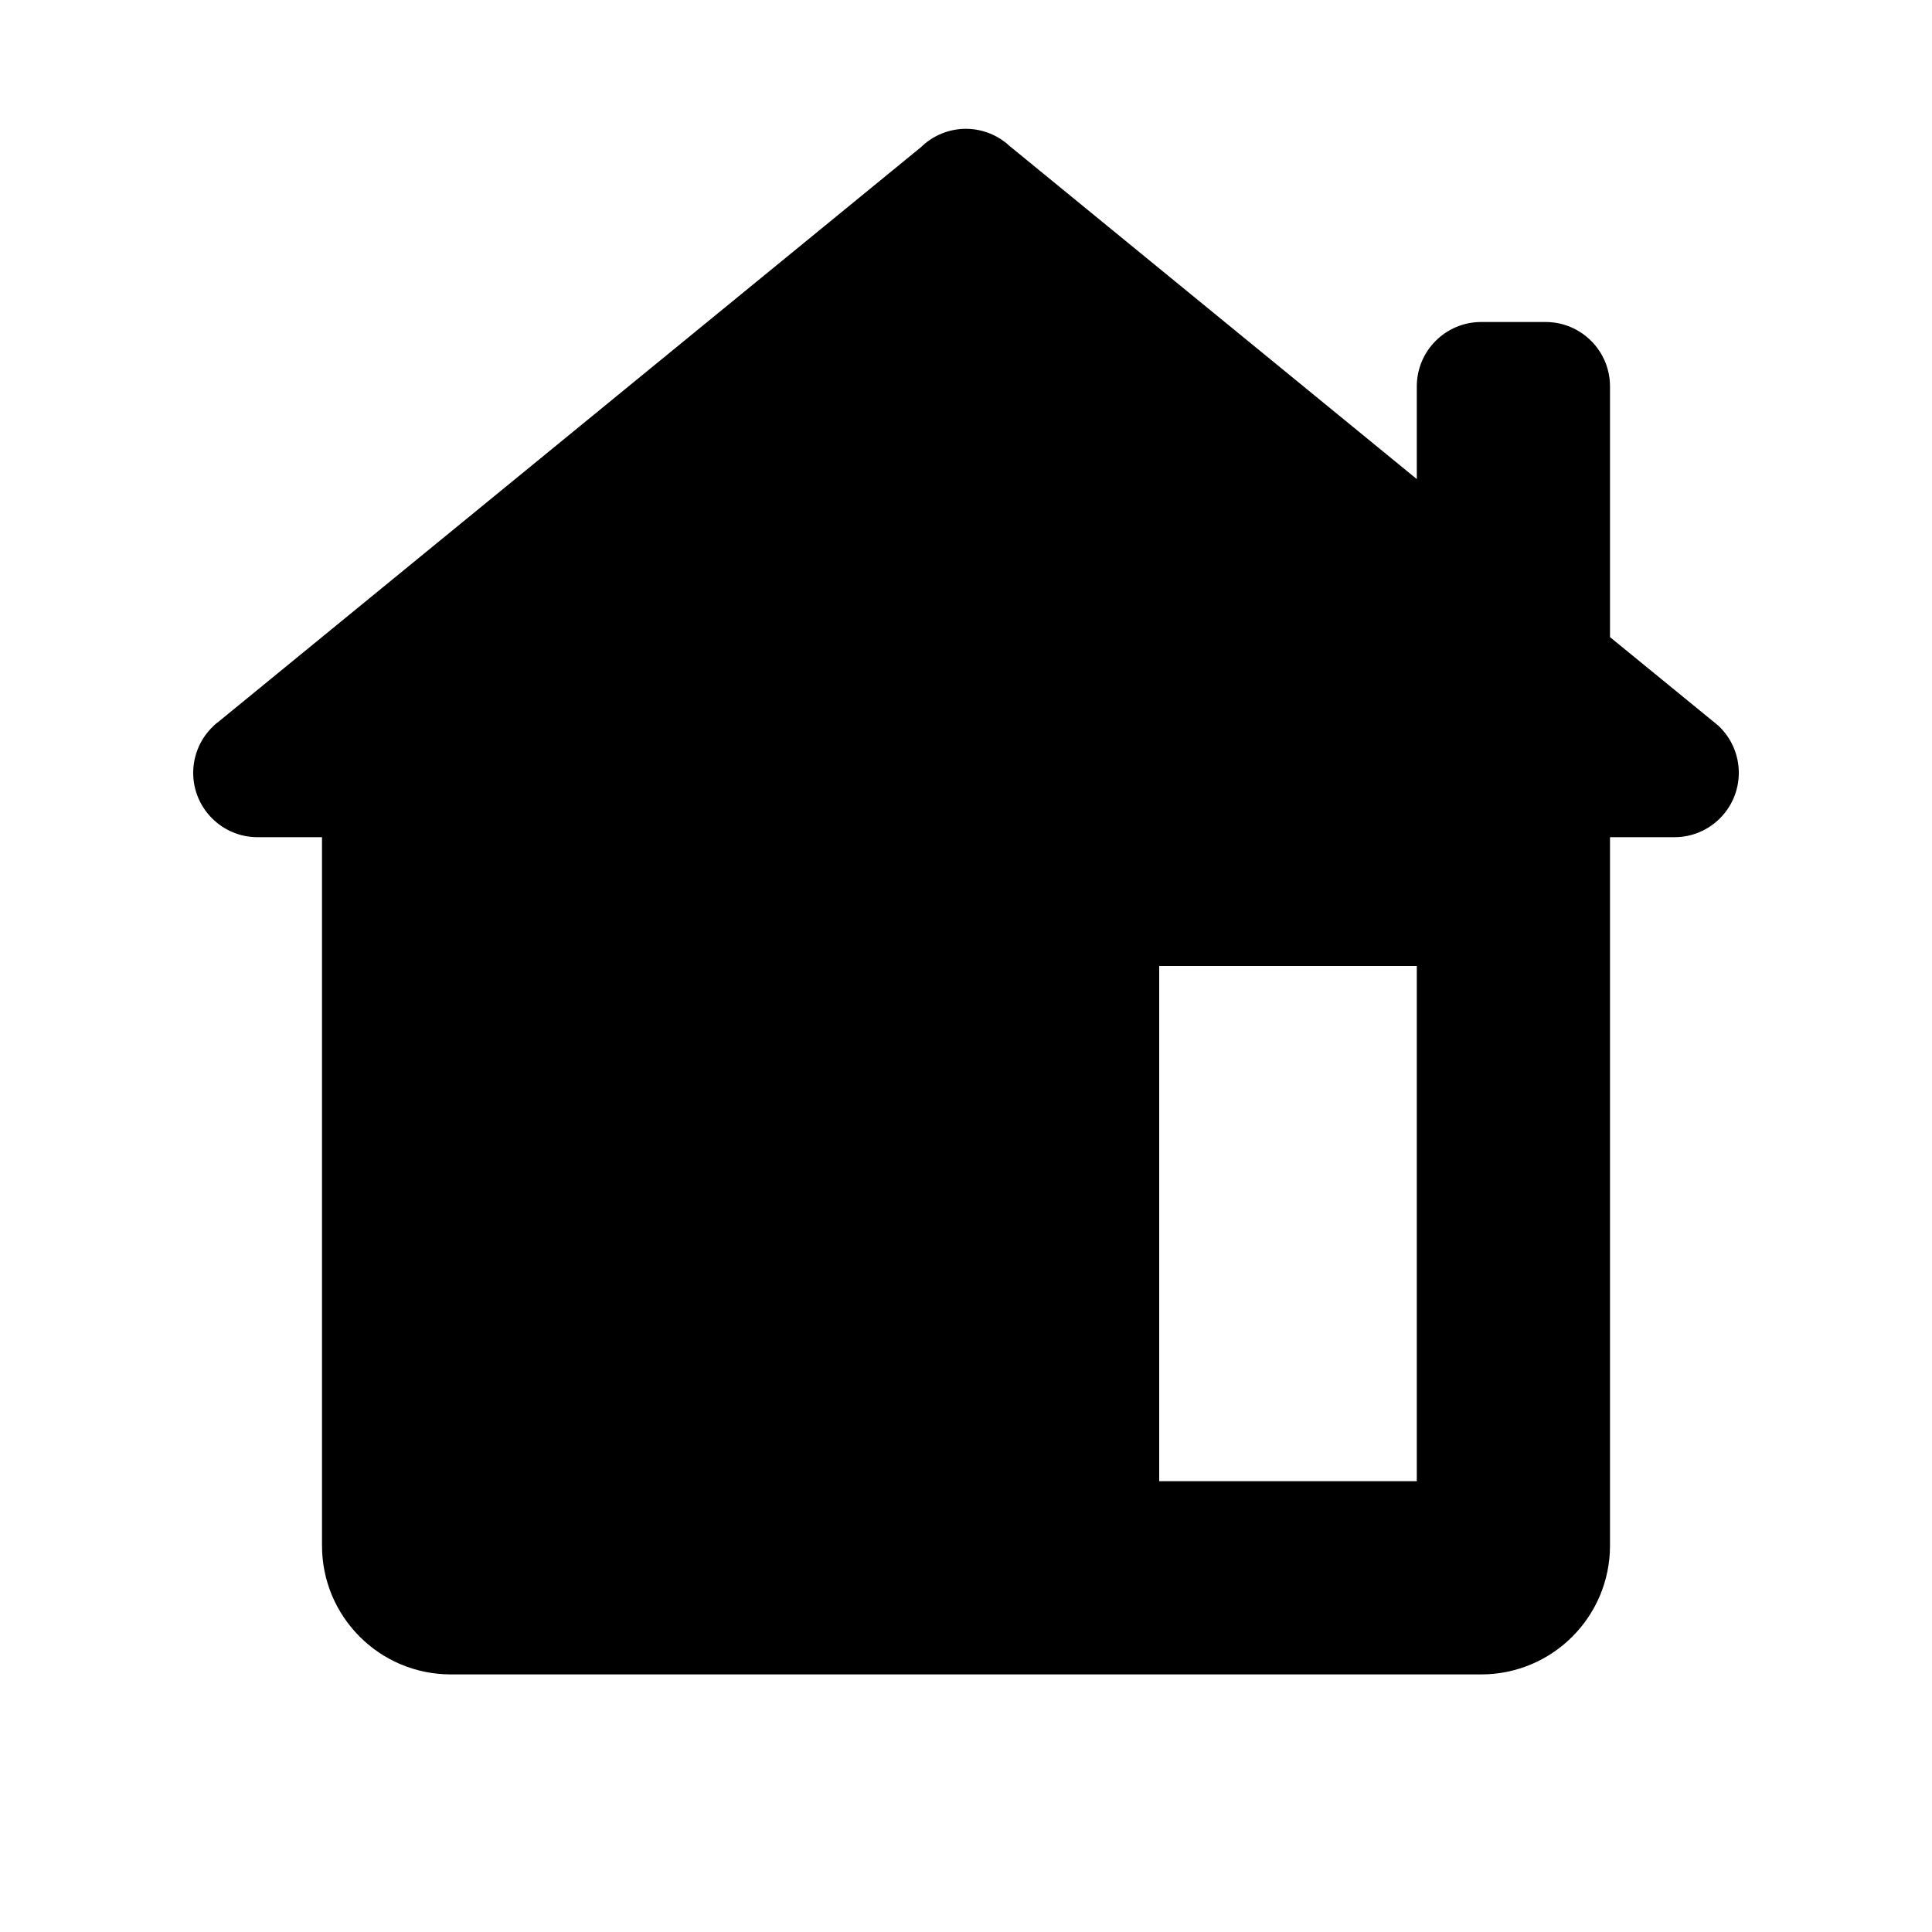
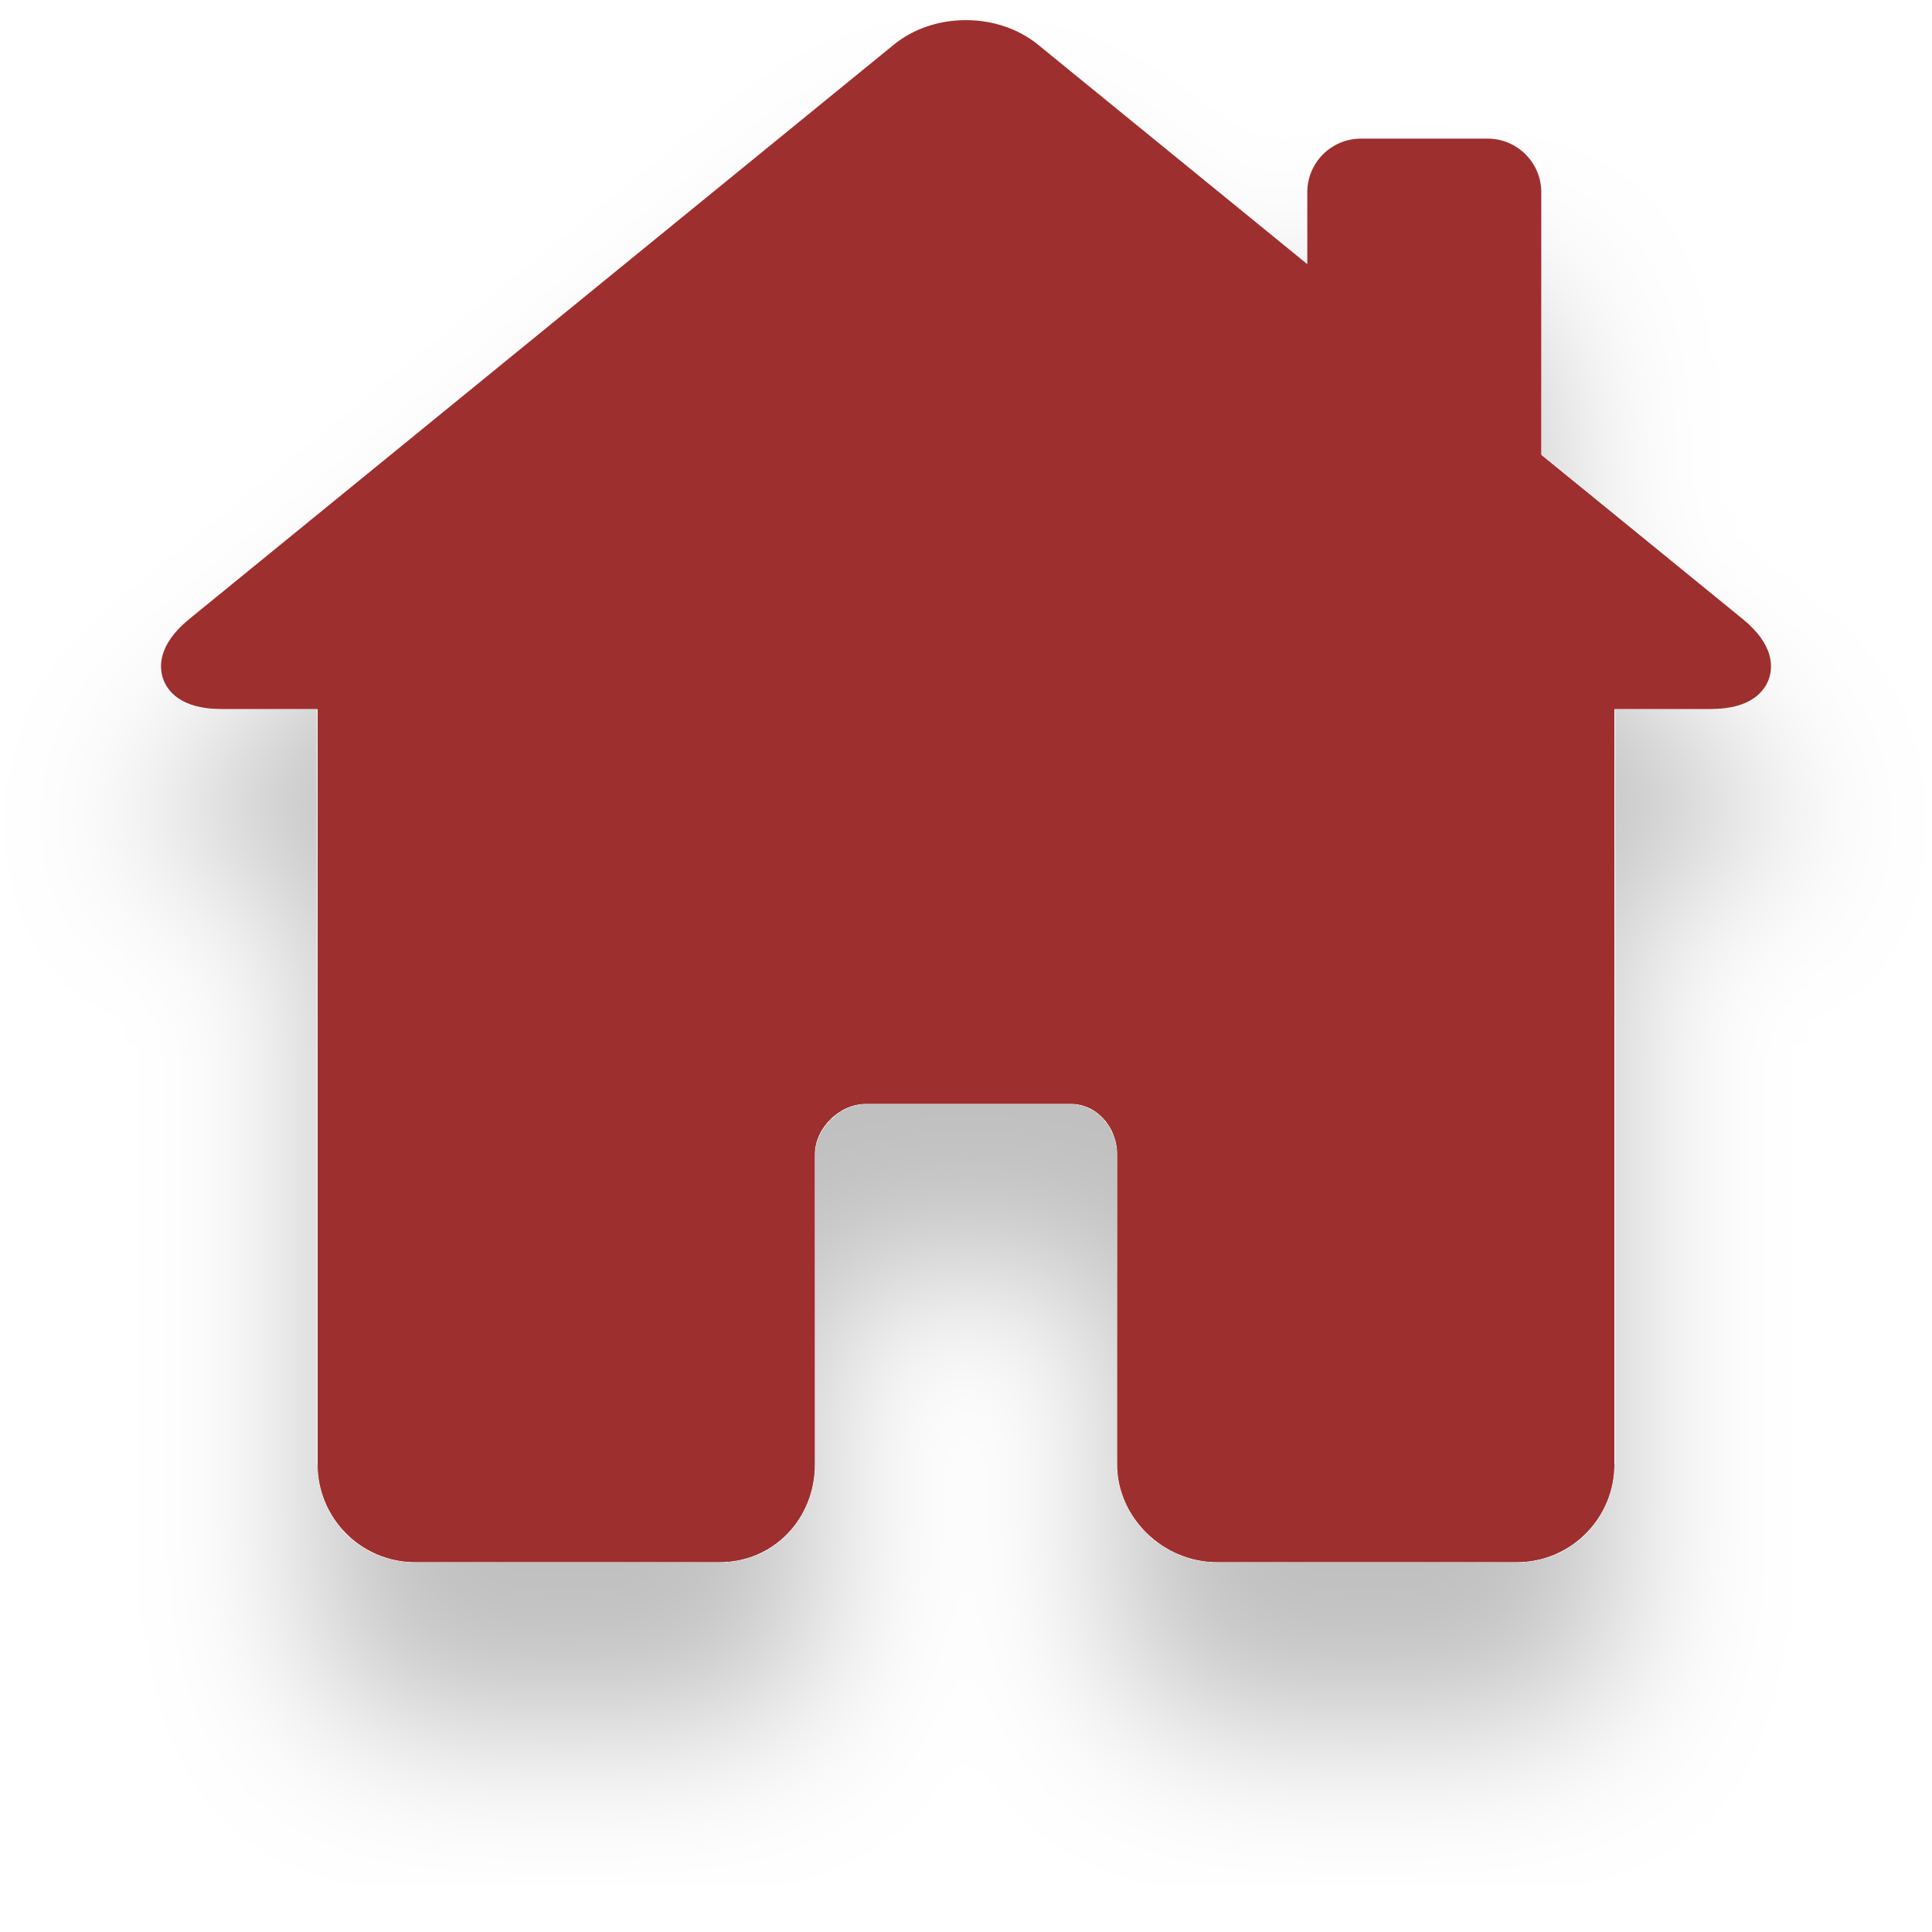
- <svg xmlns="http://www.w3.org/2000/svg" fill="#000000" viewBox="0 0 30 30" width="30px" height="30px">
-   <path d="M 15 2 A 1 1 0 0 0 14.301 2.285 L 3.393 11.207 A 1 1 0 0 0 3.355 11.236 L 3.318 11.268 L 3.318 11.27 A 1 1 0 0 0 3 12 A 1 1 0 0 0 4 13 L 5 13 L 5 24 C 5 25.105 5.895 26 7 26 L 23 26 C 24.105 26 25 25.105 25 24 L 25 13 L 26 13 A 1 1 0 0 0 27 12 A 1 1 0 0 0 26.682 11.268 L 26.666 11.256 A 1 1 0 0 0 26.598 11.199 L 25 9.893 L 25 6 C 25 5.448 24.552 5 24 5 L 23 5 C 22.448 5 22 5.448 22 6 L 22 7.439 L 15.678 2.268 A 1 1 0 0 0 15 2 z M 18 15 L 22 15 L 22 23 L 18 23 L 18 15 z" />
+ <svg xmlns="http://www.w3.org/2000/svg" width="40" height="40" viewBox="0 0 48 47" fill="none">
+   <g filter="url(#filter0_d_413_367)">
+     <path d="M43.297 14.879L38.293 10.8V4.277C38.293 3.542 37.695 2.944 36.96 2.944H33.811C33.076 2.944 32.479 3.542 32.479 4.277V6.062L25.791 0.611C25.307 0.217 24.67 0 23.996 0C23.325 0 22.69 0.216 22.209 0.608L4.703 14.879C3.907 15.527 3.955 16.092 4.054 16.371C4.153 16.649 4.472 17.116 5.493 17.116H7.891V35.883C7.891 37.223 8.977 38.312 10.313 38.312H17.883C19.208 38.312 20.245 37.245 20.245 35.883V28.187C20.245 27.528 20.851 26.927 21.517 26.927H26.604C27.239 26.927 27.755 27.492 27.755 28.187V35.883C27.755 37.2 28.892 38.312 30.238 38.312H37.687C39.023 38.312 40.109 37.223 40.109 35.883V17.116H42.507C43.528 17.116 43.847 16.649 43.946 16.371C44.045 16.092 44.093 15.527 43.297 14.879Z" fill="#9E2F2F" />
+   </g>
+   <defs>
+     <filter id="filter0_d_413_367" x="0" y="0" width="48" height="46.312" filterUnits="userSpaceOnUse" color-interpolation-filters="sRGB">
+       <feFlood flood-opacity="0" result="BackgroundImageFix" />
+       <feColorMatrix in="SourceAlpha" type="matrix" values="0 0 0 0 0 0 0 0 0 0 0 0 0 0 0 0 0 0 127 0" result="hardAlpha" />
+       <feOffset dy="4" />
+       <feGaussianBlur stdDeviation="2" />
+       <feComposite in2="hardAlpha" operator="out" />
+       <feColorMatrix type="matrix" values="0 0 0 0 0 0 0 0 0 0 0 0 0 0 0 0 0 0 0.25 0" />
+       <feBlend mode="normal" in2="BackgroundImageFix" result="effect1_dropShadow_413_367" />
+       <feBlend mode="normal" in="SourceGraphic" in2="effect1_dropShadow_413_367" result="shape" />
+     </filter>
+   </defs>
</svg>
